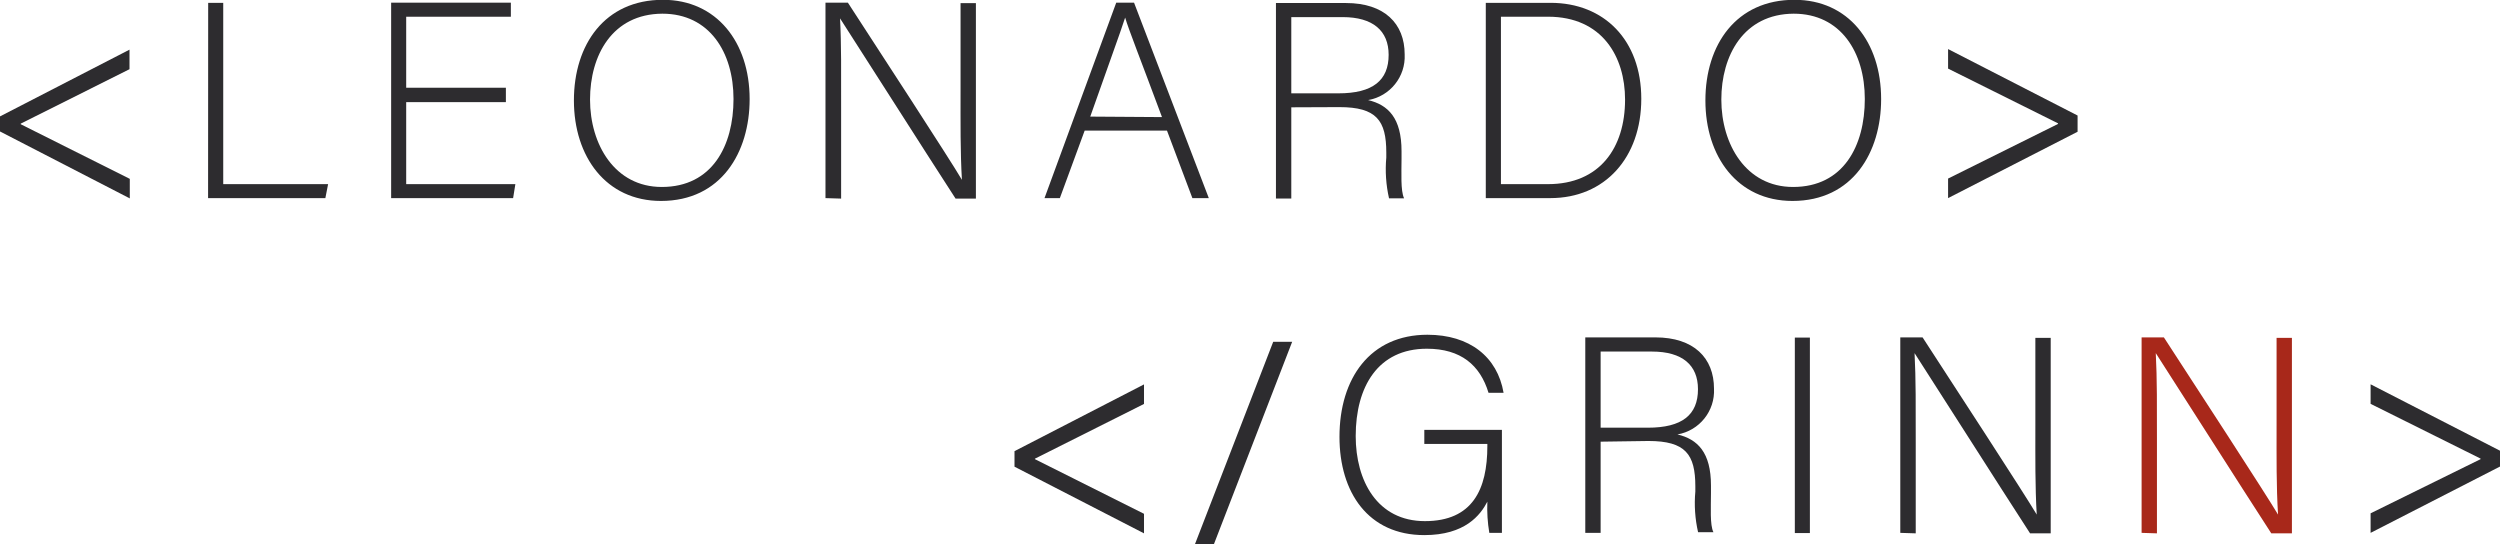
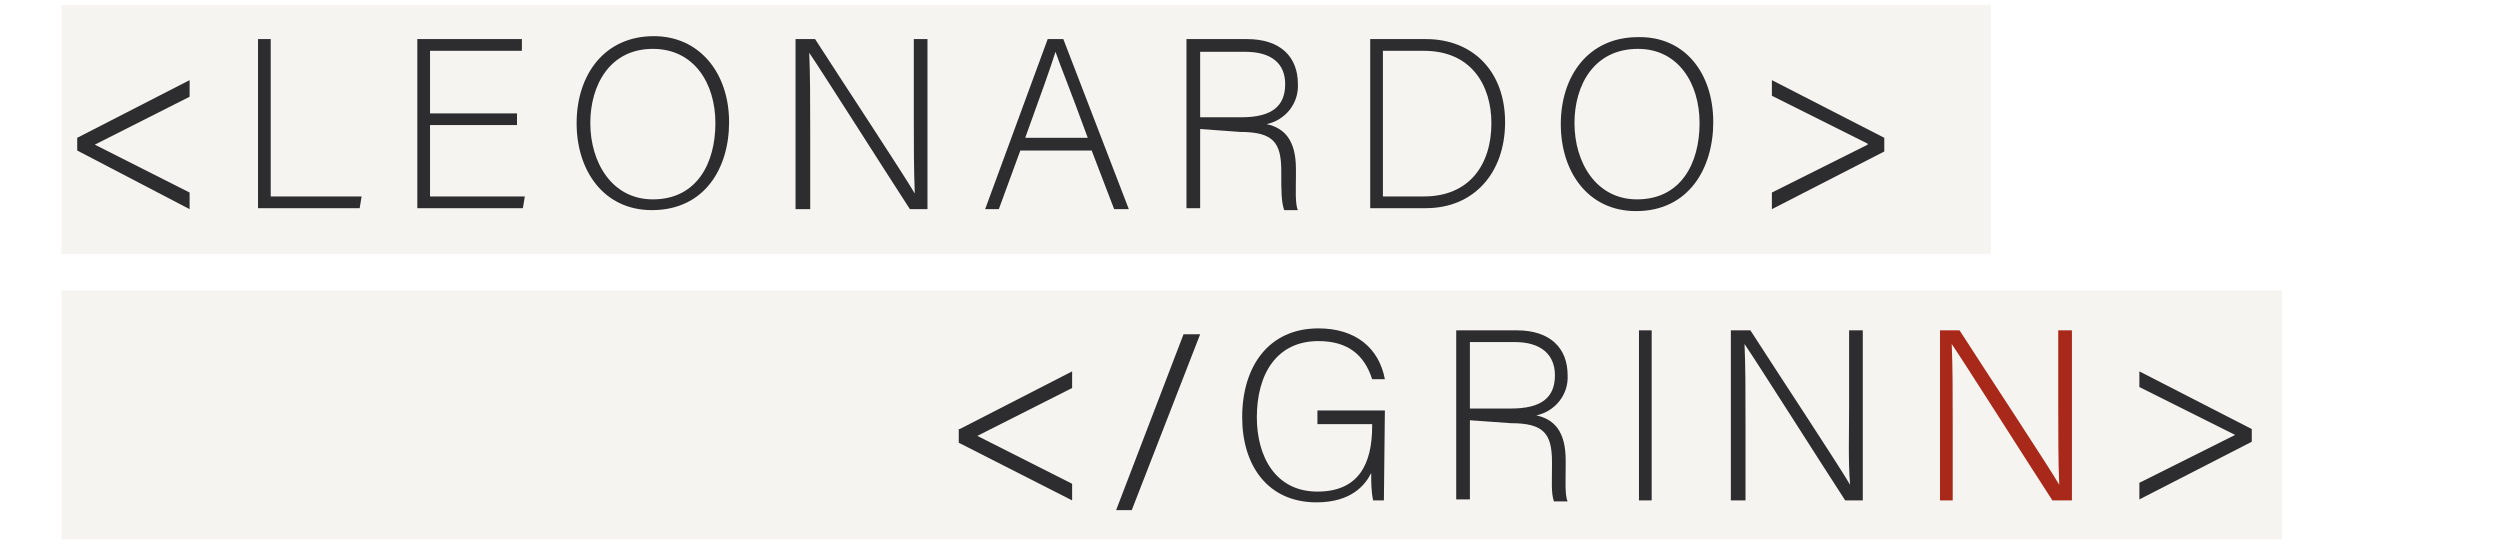
- <svg xmlns="http://www.w3.org/2000/svg" viewBox="0 0 255.79 55.66">
-   <defs>
-     <style>.cls-1{fill:#2d2c2f;}.cls-2{fill:#a8281a;}</style>
-   </defs>
-   <g id="Capa_2" data-name="Capa 2">
-     <g id="Capa_1-2" data-name="Capa 1">
-       <path class="cls-1" d="M1.88,15.93,15.13,9.1v2L4,16.67v.06l11.16,5.59v2L1.88,17.47Z" transform="translate(-1.88 -4.02)" />
-       <path class="cls-1" d="M23.18,4.31h1.54V22.86H35.45l-.28,1.43h-12Z" transform="translate(-1.88 -4.02)" />
-       <path class="cls-1" d="M53.64,14.47H43.44v8.39H54.61l-.23,1.43H41.9v-20H54.15V5.73H43.44V13h10.2Z" transform="translate(-1.88 -4.02)" />
-       <path class="cls-1" d="M78.58,14.16c0,5.45-2.91,10.42-9.07,10.42-5.63,0-8.91-4.54-8.91-10.28S63.77,4,69.71,4C75.19,4,78.58,8.33,78.58,14.16Zm-16.33.05c0,4.6,2.54,8.94,7.34,8.94,5.17,0,7.34-4.23,7.34-9s-2.46-8.73-7.28-8.73C64.51,5.45,62.25,9.7,62.25,14.21Z" transform="translate(-1.88 -4.02)" />
-       <path class="cls-1" d="M86.34,24.29v-20h2.29c3.11,4.79,10.42,16,11.67,18.13h0c-.17-2.89-.14-5.83-.14-9.08v-9h1.57v20H99.65c-3-4.62-10.39-16.24-11.82-18.44h0c.14,2.62.11,5.54.11,9.16v9.28Z" transform="translate(-1.88 -4.02)" />
-       <path class="cls-1" d="M112.86,17.38l-2.54,6.91h-1.57l7.34-20h1.82l7.65,20h-1.68l-2.6-6.91ZM120.77,16C118.54,10,117.4,7.16,117,5.82h0c-.48,1.51-1.77,5-3.57,10.13Z" transform="translate(-1.88 -4.02)" />
-       <path class="cls-1" d="M134,15v9.33h-1.57v-20h7.17c3.93,0,6,2.11,6,5.25a4.52,4.52,0,0,1-3.74,4.68c2.05.49,3.42,1.83,3.42,5.23v.77c0,1.4-.11,3.28.26,4.05H144a13.42,13.42,0,0,1-.28-4.17v-.51c0-3.28-1-4.65-4.8-4.65Zm0-1.43h4.82c3.52,0,5.14-1.32,5.14-3.94,0-2.46-1.6-3.86-4.71-3.86H134Z" transform="translate(-1.88 -4.02)" />
-       <path class="cls-1" d="M153.9,4.31h6.63c5.48,0,9.28,3.82,9.28,9.82s-3.71,10.16-9.31,10.16h-6.6Zm1.55,18.55h4.82c5.28,0,7.88-3.71,7.88-8.65,0-4.39-2.34-8.48-7.88-8.48h-4.82Z" transform="translate(-1.88 -4.02)" />
-       <path class="cls-1" d="M194.35,14.16c0,5.45-2.91,10.42-9.07,10.42-5.63,0-8.91-4.54-8.91-10.28S179.54,4,185.48,4C191,4,194.35,8.33,194.35,14.16ZM178,14.21c0,4.6,2.54,8.94,7.34,8.94,5.17,0,7.34-4.23,7.34-9s-2.46-8.73-7.28-8.73C180.28,5.45,178,9.7,178,14.21Z" transform="translate(-1.88 -4.02)" />
-       <path class="cls-1" d="M214.45,17.5,201.2,24.29v-2l11.25-5.59v-.06l-11.25-5.6v-2l13.25,6.8Z" transform="translate(-1.88 -4.02)" />
-       <path class="cls-1" d="M105.68,50.18l13.25-6.83v2l-11.16,5.6V51l11.16,5.59v2l-13.25-6.82Z" transform="translate(-1.88 -4.02)" />
-       <path class="cls-1" d="M124.15,59.68l8-20.69h1.94l-8,20.69Z" transform="translate(-1.88 -4.02)" />
-       <path class="cls-1" d="M155.55,58.54h-1.29a15.37,15.37,0,0,1-.2-3.19c-.71,1.37-2.28,3.42-6.45,3.42-5.74,0-8.68-4.37-8.68-10.05,0-6,3.14-10.45,9-10.45,4.31,0,7.16,2.26,7.79,5.94h-1.54c-.86-2.83-2.83-4.51-6.31-4.51-5,0-7.28,3.88-7.28,8.94,0,4.56,2.2,8.7,7.08,8.7s6.39-3.25,6.39-7.68v-.22h-6.45V48h7.94Z" transform="translate(-1.88 -4.02)" />
-       <path class="cls-1" d="M165.65,49.21v9.33h-1.57v-20h7.17c3.94,0,6,2.11,6,5.25a4.52,4.52,0,0,1-3.74,4.68c2.06.49,3.43,1.83,3.43,5.23v.77c0,1.4-.12,3.28.25,4h-1.57a13.35,13.35,0,0,1-.28-4.16v-.52c0-3.28-1-4.65-4.8-4.65Zm0-1.43h4.83c3.51,0,5.13-1.31,5.13-3.94,0-2.46-1.59-3.85-4.71-3.85h-5.25Z" transform="translate(-1.88 -4.02)" />
-       <path class="cls-1" d="M187.06,38.56v20h-1.54v-20Z" transform="translate(-1.88 -4.02)" />
-       <path class="cls-1" d="M196.31,58.54v-20h2.28c3.11,4.79,10.42,16,11.68,18.13h0c-.17-2.89-.14-5.83-.14-9.08v-9h1.57v20h-2.11c-3-4.62-10.39-16.24-11.82-18.44h0c.14,2.63.12,5.54.12,9.16v9.28Z" transform="translate(-1.88 -4.02)" />
-       <path class="cls-2" d="M221,58.54v-20h2.28c3.11,4.79,10.42,16,11.68,18.13h0c-.18-2.89-.15-5.83-.15-9.08v-9h1.57v20h-2.11c-3-4.62-10.39-16.24-11.82-18.44h0c.14,2.63.12,5.54.12,9.16v9.28Z" transform="translate(-1.88 -4.02)" />
-       <path class="cls-1" d="M257.68,51.75l-13.25,6.79v-2L255.68,51v-.06l-11.25-5.6v-2l13.25,6.8Z" transform="translate(-1.88 -4.02)" />
+ <svg xmlns="http://www.w3.org/2000/svg" version="1.1" id="Capa_1" x="0px" y="0px" viewBox="0 0 255.8 55.7" style="enable-background:new 0 0 255.8 55.7;" xml:space="preserve">
+   <style type="text/css">
+ 	.st0{fill:#F5F4F0;}
+ 	.st1{fill:#2D2C2F;}
+ 	.st2{fill:#A8281A;}
+ </style>
+   <g id="Capa_2_1_">
+     <g id="Capa_1-2">
+       <rect x="6.3" y="0.5" class="st0" width="197.4" height="25.5" />
+       <rect x="6.3" y="29.7" class="st0" width="227.2" height="25.5" />
+       <path class="st1" d="M7.9,14.1l11.5-5.9v1.7l-9.7,4.9v0l9.7,4.9v1.7L7.9,15.4V14.1z" />
+       <path class="st1" d="M26.4,4h1.3v16.1h9.3l-0.2,1.2H26.4V4z" />
+       <path class="st1" d="M52.9,12.8H44v7.3h9.7l-0.2,1.2H42.7V4h10.7v1.2H44v6.4h8.9V12.8z" />
+       <path class="st1" d="M74.6,12.5c0,4.7-2.5,9-7.9,9c-4.9,0-7.7-4-7.7-8.9s2.8-8.9,7.9-8.9C71.6,3.7,74.6,7.5,74.6,12.5z M60.4,12.6    c0,4,2.2,7.8,6.4,7.8c4.5,0,6.4-3.7,6.4-7.8S71,5,66.8,5C62.4,5,60.4,8.7,60.4,12.6z" />
+       <path class="st1" d="M81.4,21.4V4h2c2.7,4.2,9.1,13.9,10.2,15.8l0,0c-0.1-2.5-0.1-5.1-0.1-7.9V4h1.4v17.4h-1.8    c-2.6-4-9-14.1-10.3-16l0,0c0.1,2.3,0.1,4.8,0.1,8v8H81.4z" />
+       <path class="st1" d="M104.4,15.4l-2.2,6h-1.4L107.2,4h1.6l6.7,17.4H114l-2.3-6L104.4,15.4z M111.3,14.1c-1.9-5.2-2.9-7.6-3.3-8.8    l0,0c-0.4,1.3-1.5,4.4-3.1,8.8H111.3z" />
+       <path class="st1" d="M122.8,13.2v8.1h-1.4V4h6.2c3.4,0,5.2,1.8,5.2,4.6c0.1,2-1.3,3.7-3.2,4.1c1.8,0.4,3,1.6,3,4.6v0.7    c0,1.2-0.1,2.9,0.2,3.5h-1.4c-0.3-0.8-0.3-2.1-0.3-3.6v-0.4c0-2.9-0.8-4-4.2-4L122.8,13.2z M122.8,12h4.2c3.1,0,4.5-1.1,4.5-3.4    c0-2.1-1.4-3.3-4.1-3.3h-4.6L122.8,12z" />
+       <path class="st1" d="M140.1,4h5.8c4.8,0,8.1,3.3,8.1,8.5s-3.2,8.8-8.1,8.8h-5.7V4z M141.5,20.1h4.2c4.6,0,6.9-3.2,6.9-7.5    c0-3.8-2-7.4-6.9-7.4h-4.2V20.1z" />
+       <path class="st1" d="M175.3,12.5c0,4.7-2.5,9.1-7.9,9.1c-4.9,0-7.7-4-7.7-8.9s2.8-8.9,7.9-8.9C172.4,3.7,175.3,7.5,175.3,12.5z     M161.1,12.6c0,4,2.2,7.8,6.4,7.8c4.5,0,6.4-3.7,6.4-7.8S171.7,5,167.6,5C163.1,5,161.1,8.7,161.1,12.6L161.1,12.6z" />
+       <path class="st1" d="M192.8,15.5l-11.5,5.9v-1.7l9.8-4.9v-0.1l-9.8-4.9V8.2l11.5,5.9V15.5z" />
+       <path class="st1" d="M98.2,43.9l11.5-5.9v1.7l-9.7,4.9v0l9.7,4.9v1.7l-11.6-5.9V43.9z" />
+       <path class="st1" d="M114.2,52.2l6.9-18h1.7l-7,18H114.2z" />
+       <path class="st1" d="M141.6,51.2h-1.1c-0.2-0.9-0.2-1.9-0.2-2.8c-0.6,1.2-2,3-5.6,3c-5,0-7.6-3.8-7.6-8.7c0-5.2,2.7-9.1,7.8-9.1    c3.8,0,6.2,2,6.8,5.2h-1.3c-0.8-2.5-2.5-3.9-5.5-3.9c-4.3,0-6.3,3.4-6.3,7.8c0,4,1.9,7.6,6.2,7.6c4.2,0,5.6-2.8,5.6-6.7v-0.2h-5.6    V42h6.9L141.6,51.2z" />
+       <path class="st1" d="M150.4,43v8.1H149V33.8h6.2c3.4,0,5.2,1.8,5.2,4.6c0.1,2-1.3,3.7-3.2,4.1c1.8,0.4,3,1.6,3,4.6v0.7    c0,1.2-0.1,2.9,0.2,3.5h-1.4c-0.3-0.8-0.2-2.1-0.2-3.6v-0.4c0-2.9-0.8-4-4.2-4L150.4,43z M150.4,41.8h4.2c3.1,0,4.5-1.1,4.5-3.4    c0-2.1-1.4-3.4-4.1-3.4h-4.6L150.4,41.8z" />
+       <path class="st1" d="M169,33.8v17.4h-1.3V33.8H169z" />
+       <path class="st1" d="M177.1,51.2V33.8h2c2.7,4.2,9.1,13.9,10.2,15.8l0,0c-0.2-2.5-0.1-5.1-0.1-7.9v-7.9h1.4v17.4h-1.8    c-2.6-4-9-14.1-10.3-16l0,0c0.1,2.3,0.1,4.8,0.1,8v8H177.1z" />
+       <path class="st2" d="M198.5,51.2V33.8h2c2.7,4.2,9.1,13.9,10.2,15.8l0,0c-0.1-2.5-0.1-5.1-0.1-7.9v-7.9h1.4v17.4H210    c-2.6-4-9-14.1-10.3-16l0,0c0.1,2.3,0.1,4.8,0.1,8v8H198.5z" />
+       <path class="st1" d="M230.4,45.2l-11.5,5.9v-1.7l9.8-4.9v0l-9.8-4.9V38l11.5,5.9V45.2z" />
    </g>
  </g>
</svg>
